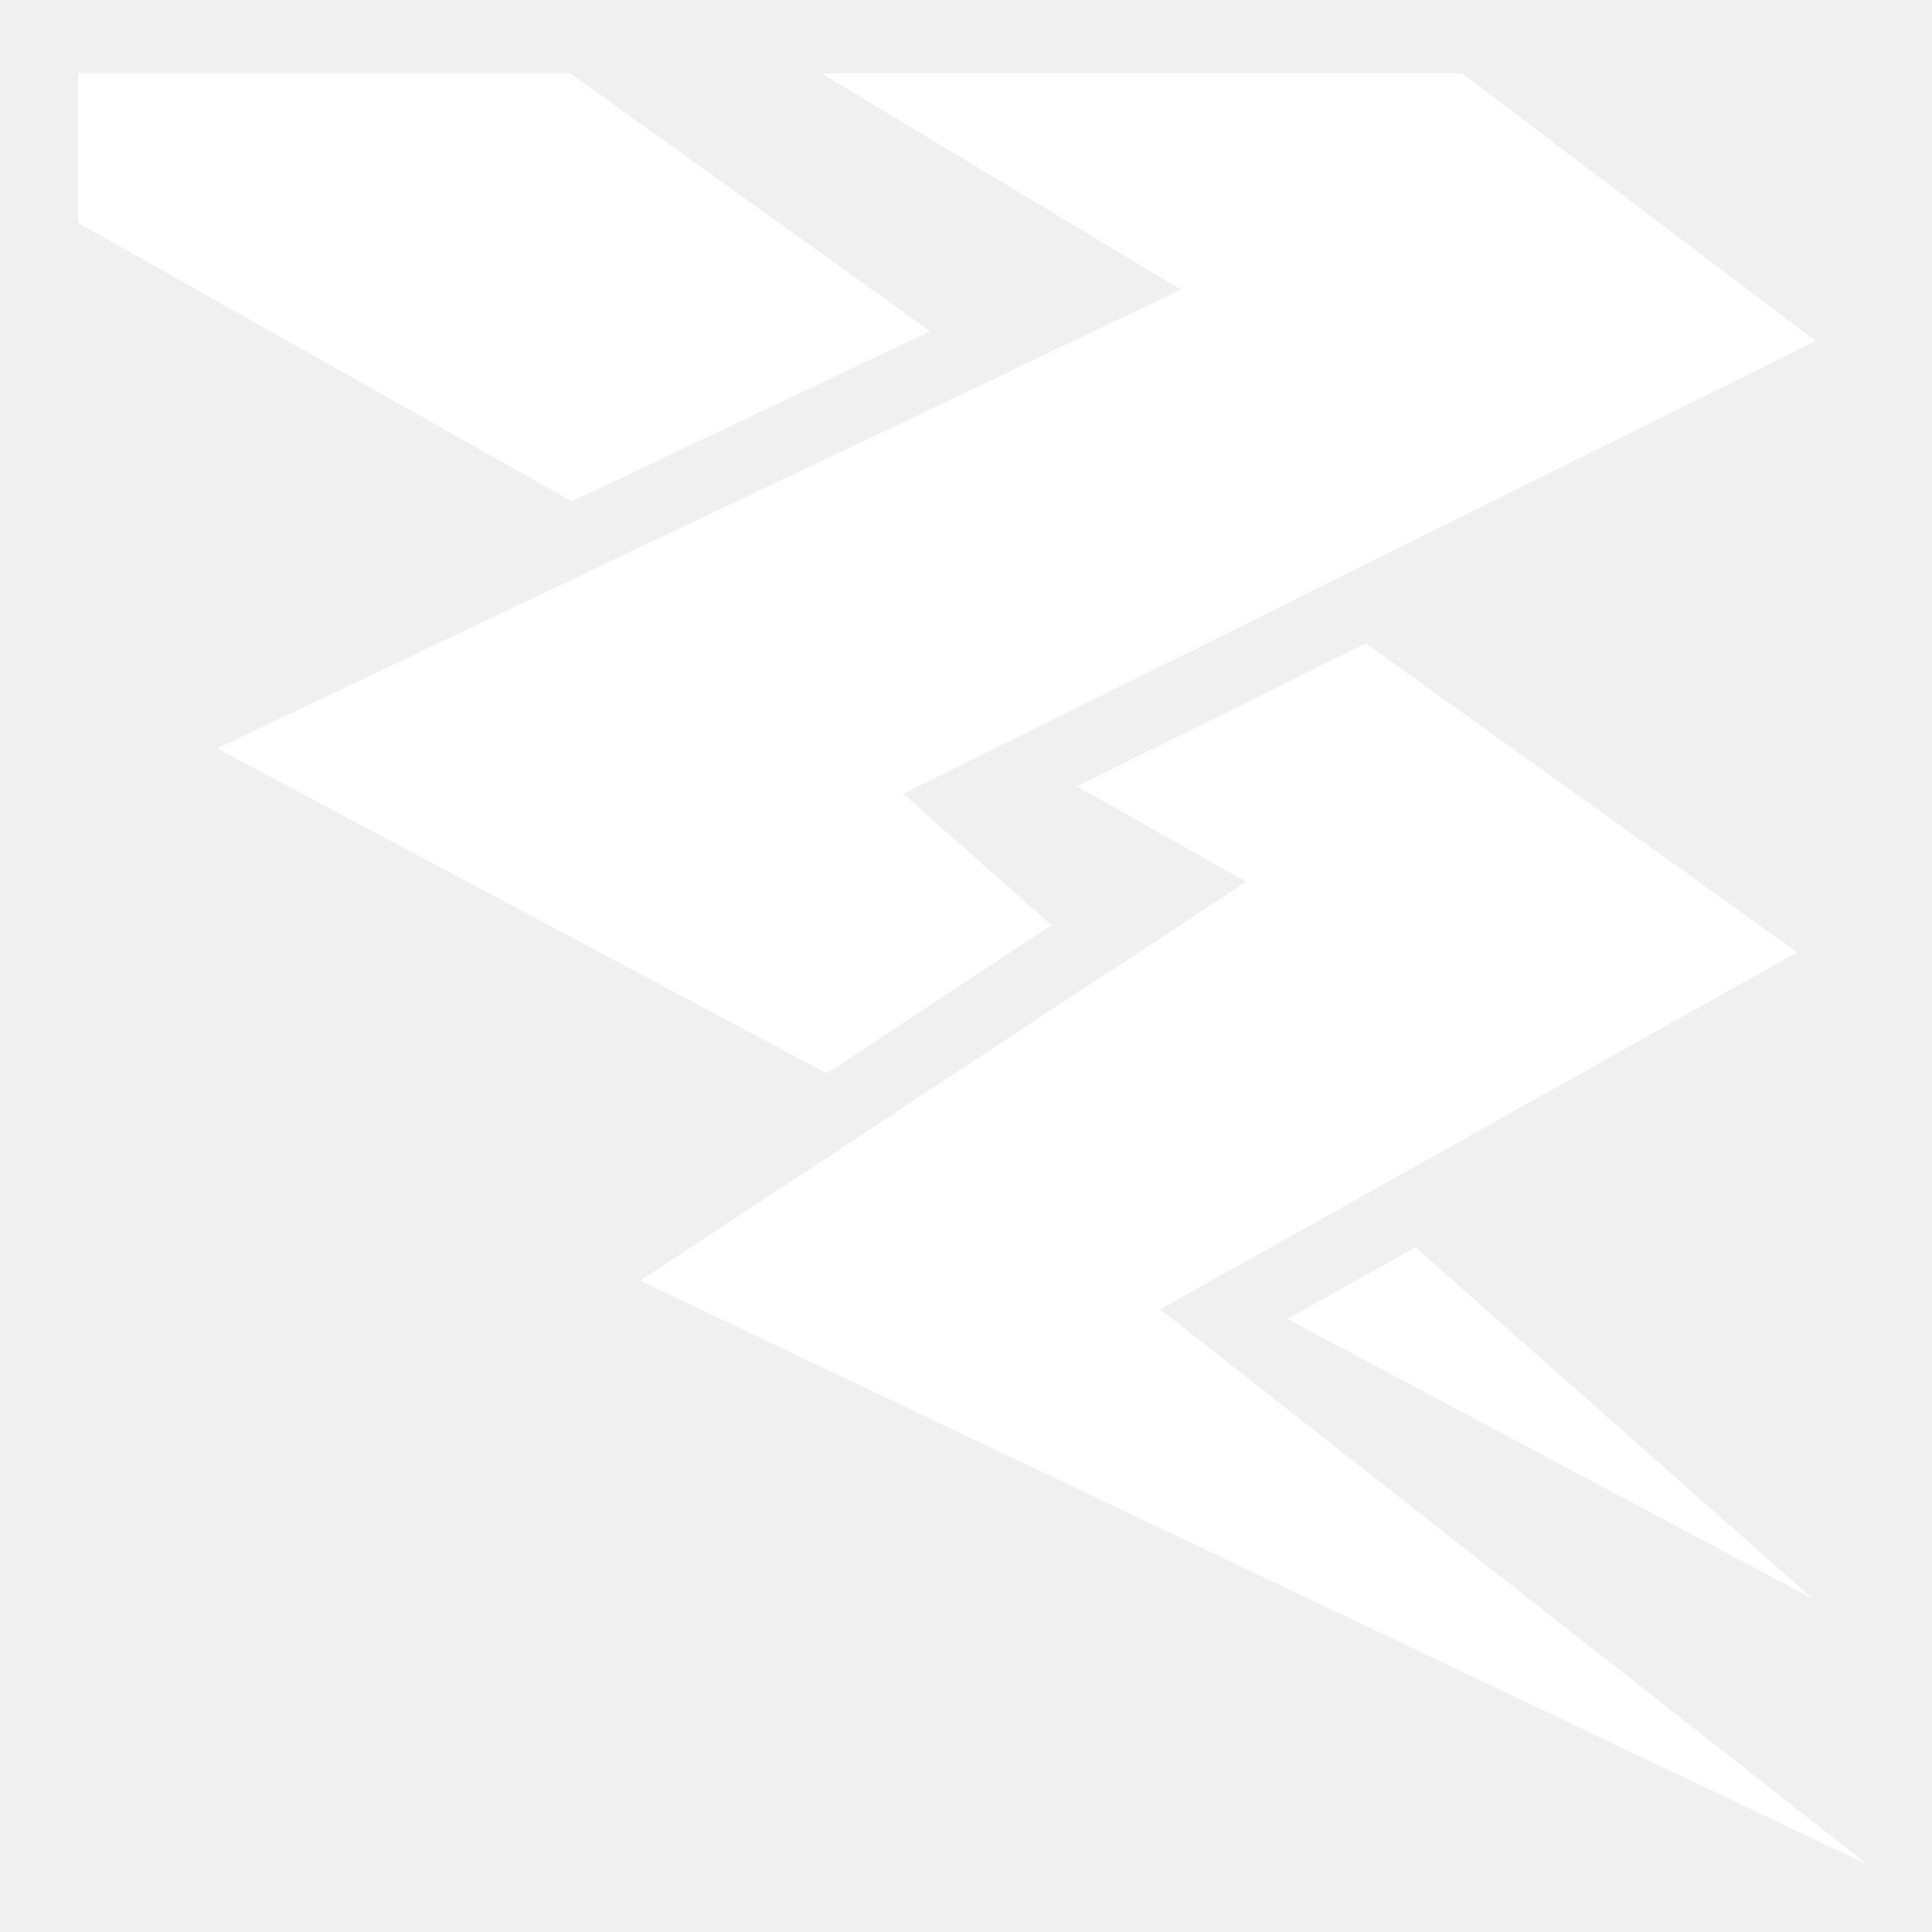
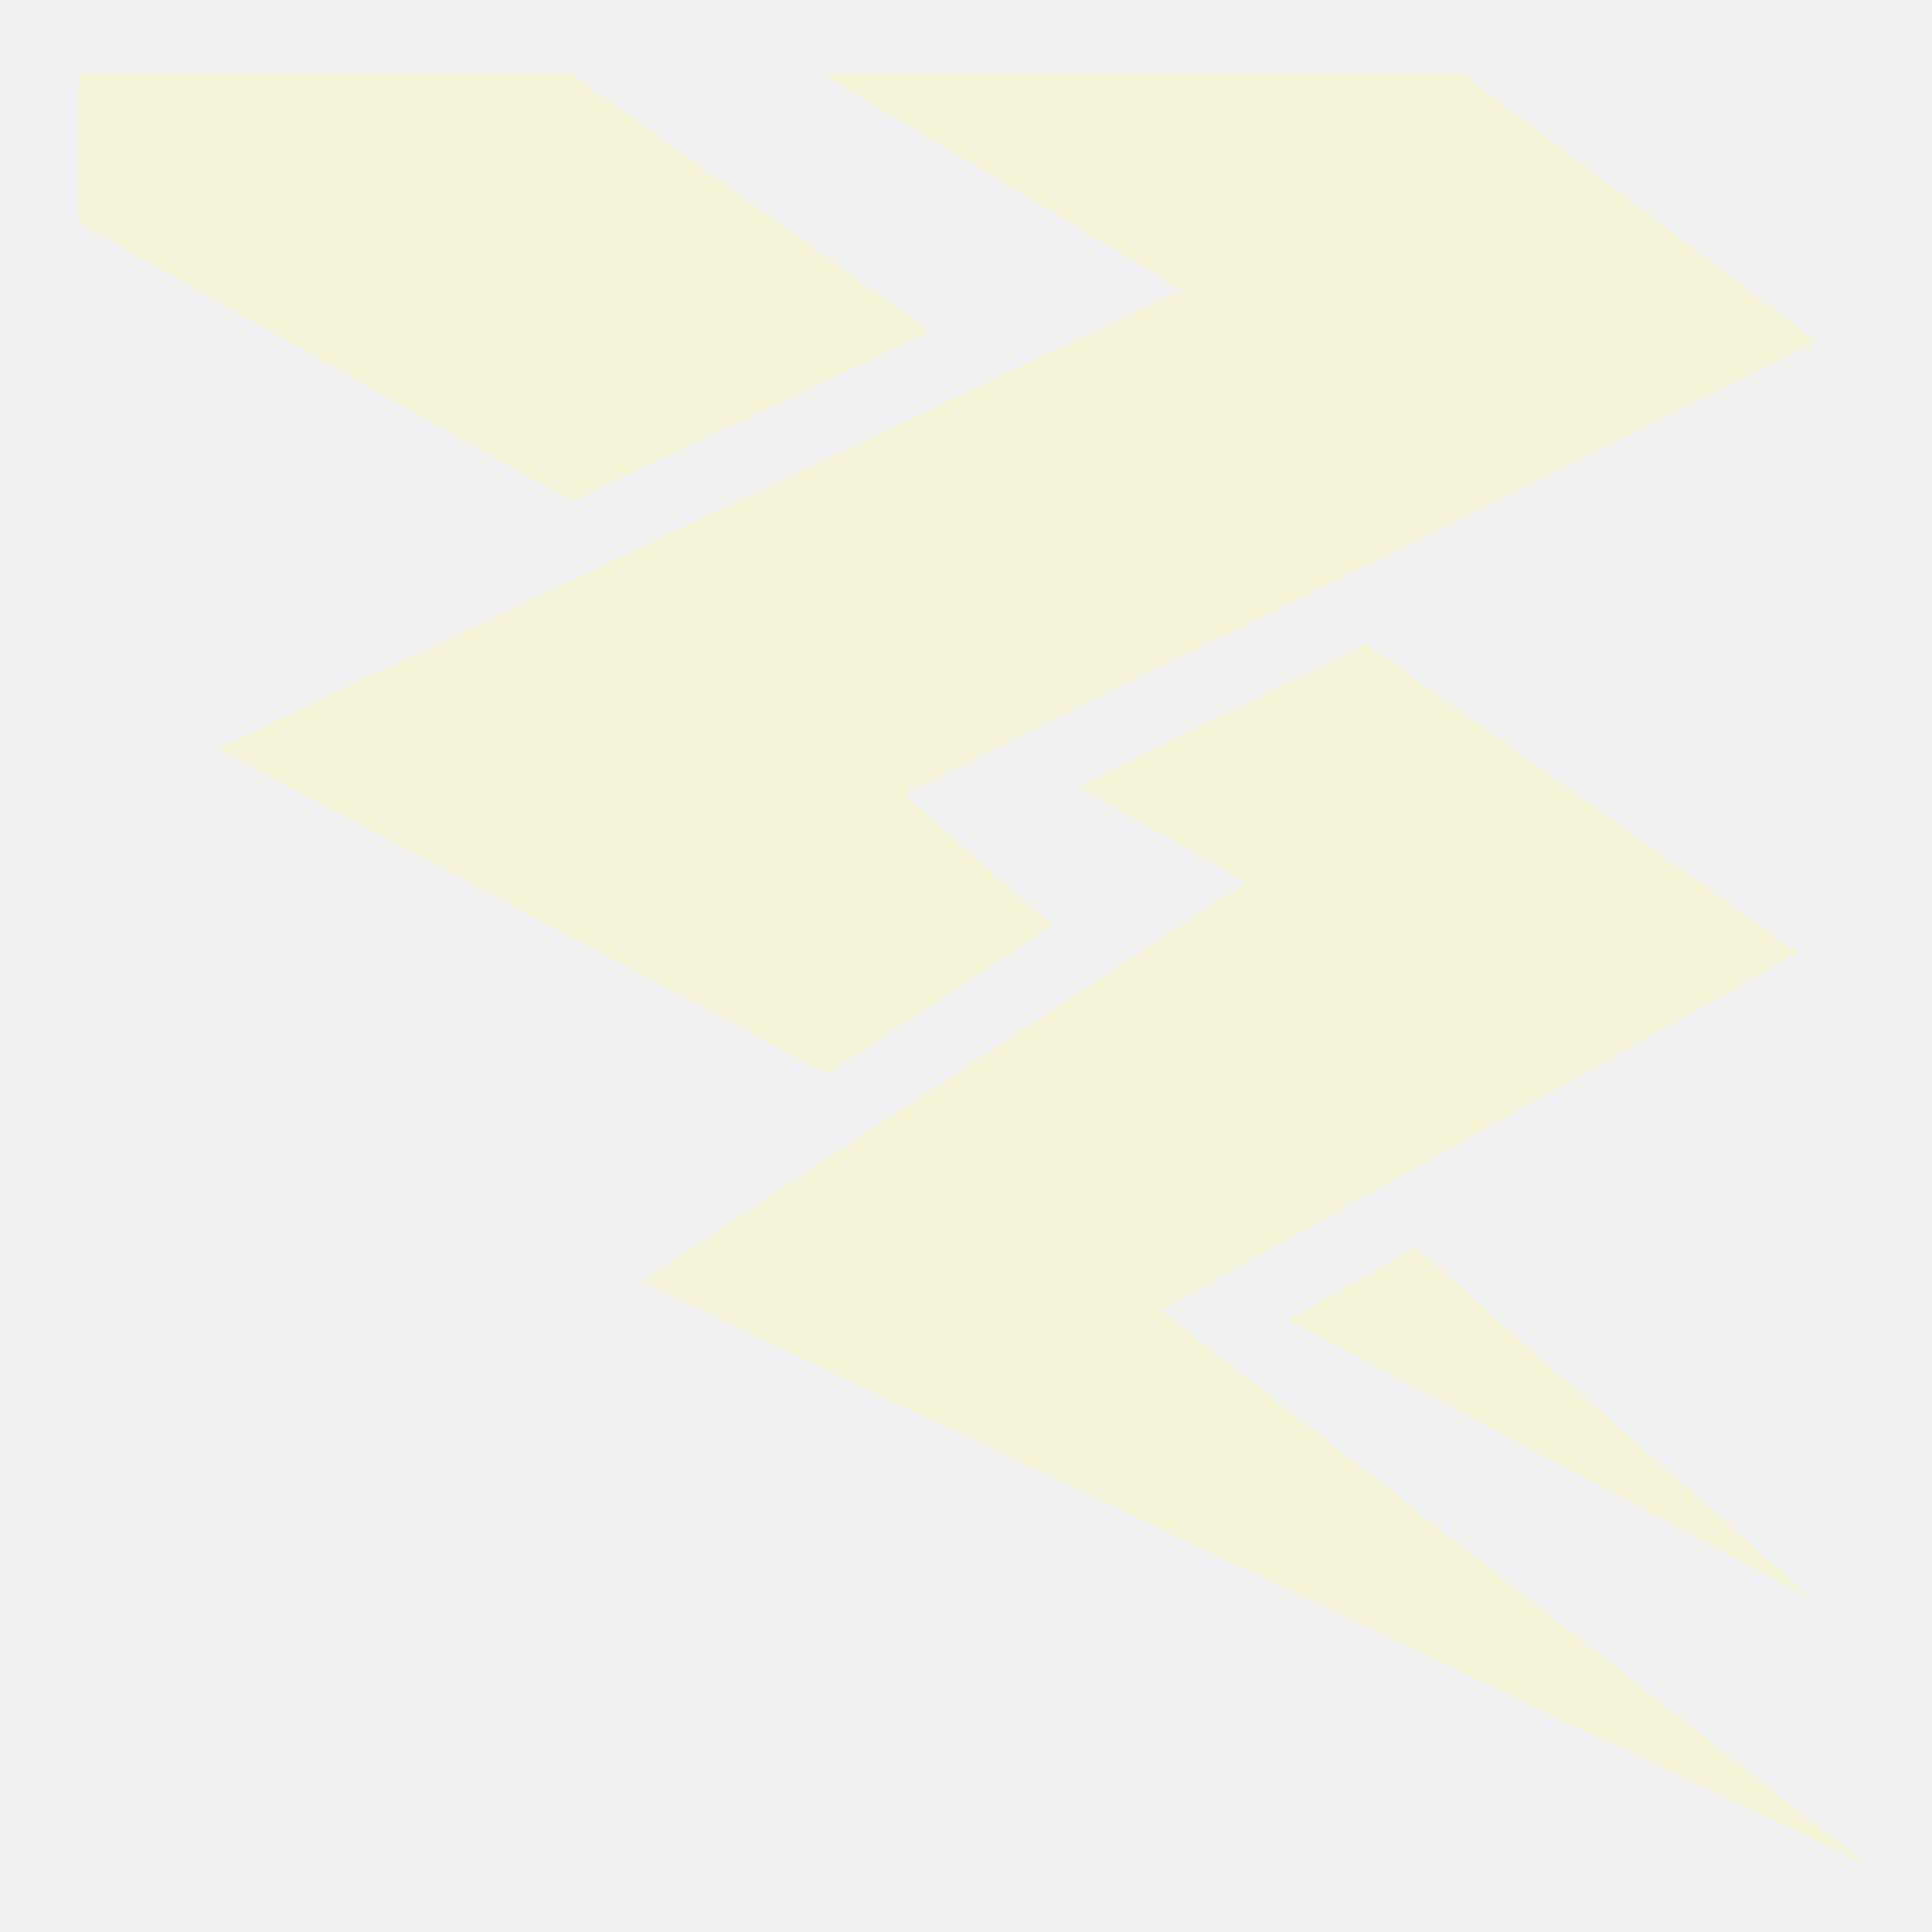
- <svg xmlns="http://www.w3.org/2000/svg" viewBox="0 0 512 512" width="512" height="512">
-   <g class="" transform="translate(0,0)" style="touch-action: none;">
-     <path d="M20.72 19.344v39.718l130.843 73.813L246.5 87.78l-95.53-68.436H20.72zm196.936.093L313 76.78l-45.5 21.657.03.063-96.03 45.625h-.03l-113.94 54.22 161.532 86.093 59.594-39.25-39.344-34.844 26.375-13.094.094.063 78.94-39.157-.095-.062 136.5-67.72L387.47 19.44H217.655zM361.936 170.5l-76.498 37.906 44.812 25.28-37.03 24.376-.064-.062-55.312 36.438.062.03-68.25 44.938 325.281 154.75L307.47 347l9.31-5.22-.03-.03 43.563-24.313-.032-.03 115.97-65.032L361.937 170.5zm13.19 160.063l-33.97 18.968 139.313 74.22-105.345-93.188z" fill="#fff" fill-opacity="1" />
-   </g>
+ <svg xmlns="http://www.w3.org/2000/svg" id="Calque_1" version="1.1" viewBox="0 0 512 512">
+   <defs>
+     <style>
+       .st0 {
+         fill: #f4f2d7;
+       }
+     </style>
+   </defs>
+   <path class="st0" d="M20.7,19.3v39.7l130.8,73.8,94.9-45.1L151,19.3s-130.3,0-130.3,0ZM217.7,19.4l95.3,57.3-45.5,21.7h0c0,0-96,45.7-96,45.7h0l-113.9,54.2,161.5,86.1,59.6-39.2-39.3-34.8,26.4-13.1h0c0,0,78.9-39.1,78.9-39.1h0c0,0,136.5-67.8,136.5-67.8l-93.7-70.9h-169.8,0ZM361.9,170.5l-76.5,37.9,44.8,25.3-37,24.4h0c0,0-55.3,36.4-55.3,36.4h0s-68.2,45-68.2,45l325.3,154.8-187.5-147.2,9.3-5.2h0s43.6-24.3,43.6-24.3h0s116-65.1,116-65.1l-114.3-81.9h0ZM375.1,330.6l-34,19,139.3,74.2-105.3-93.2h0Z" />
</svg>
